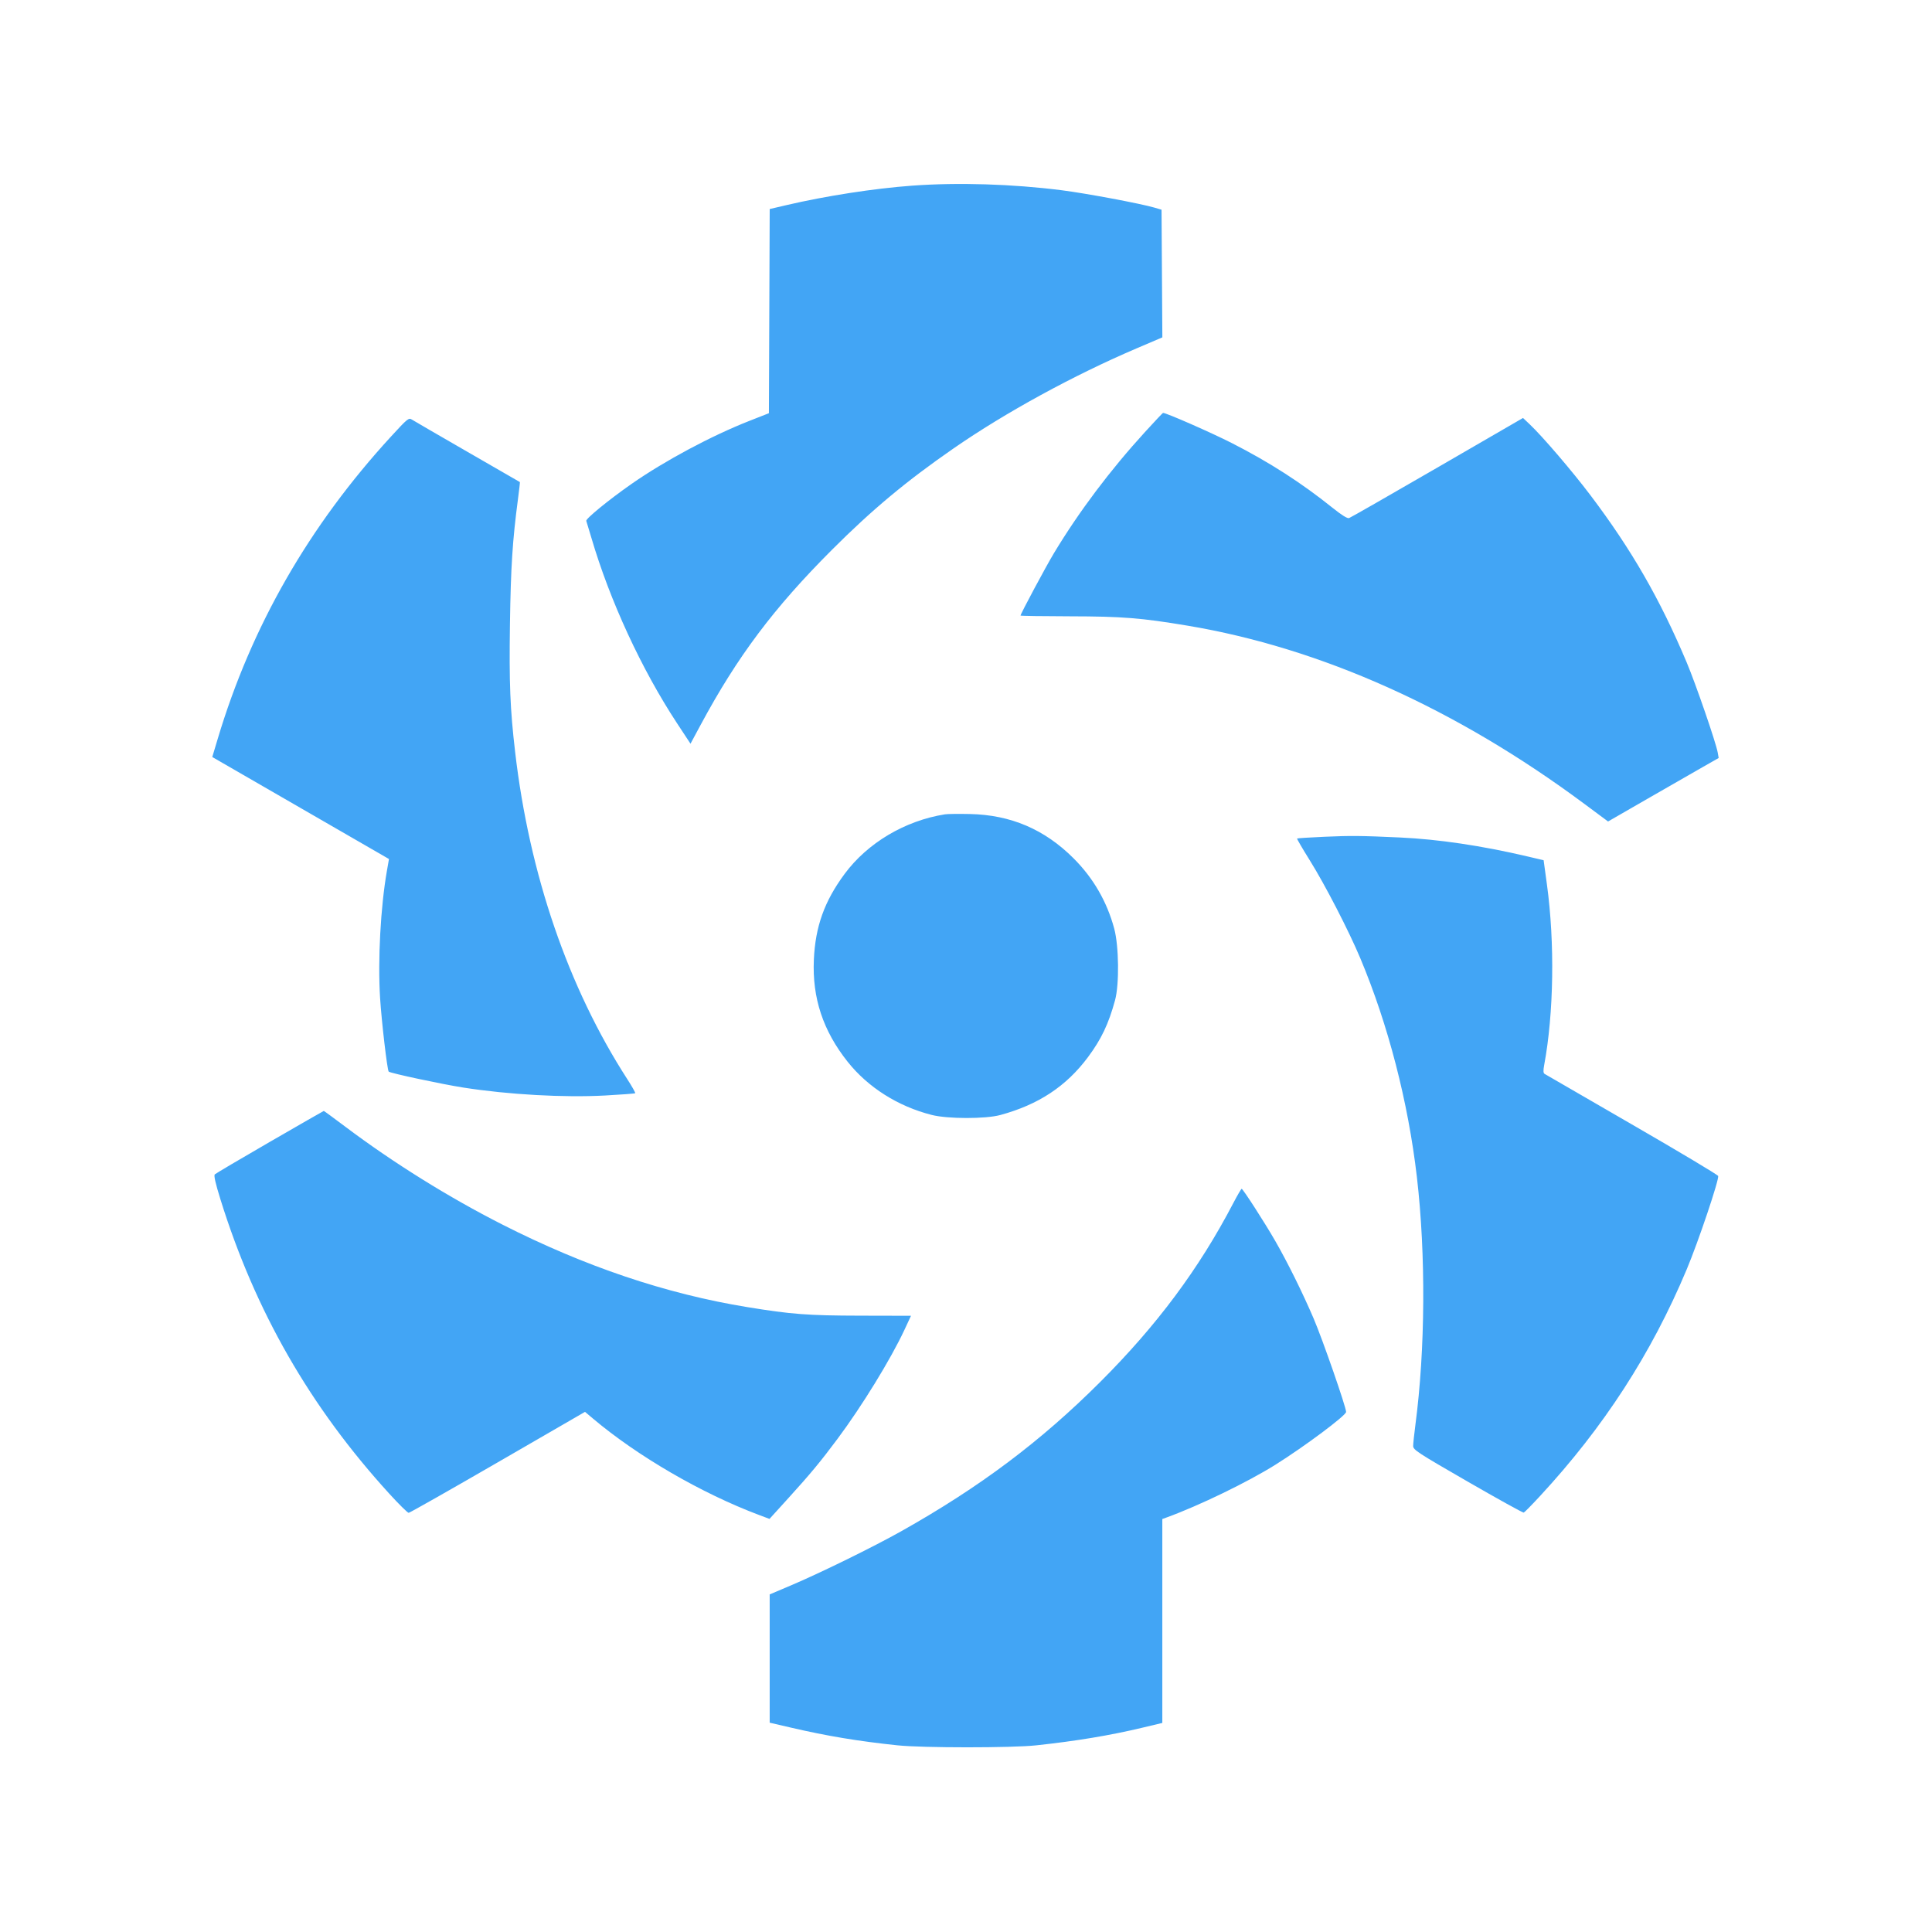
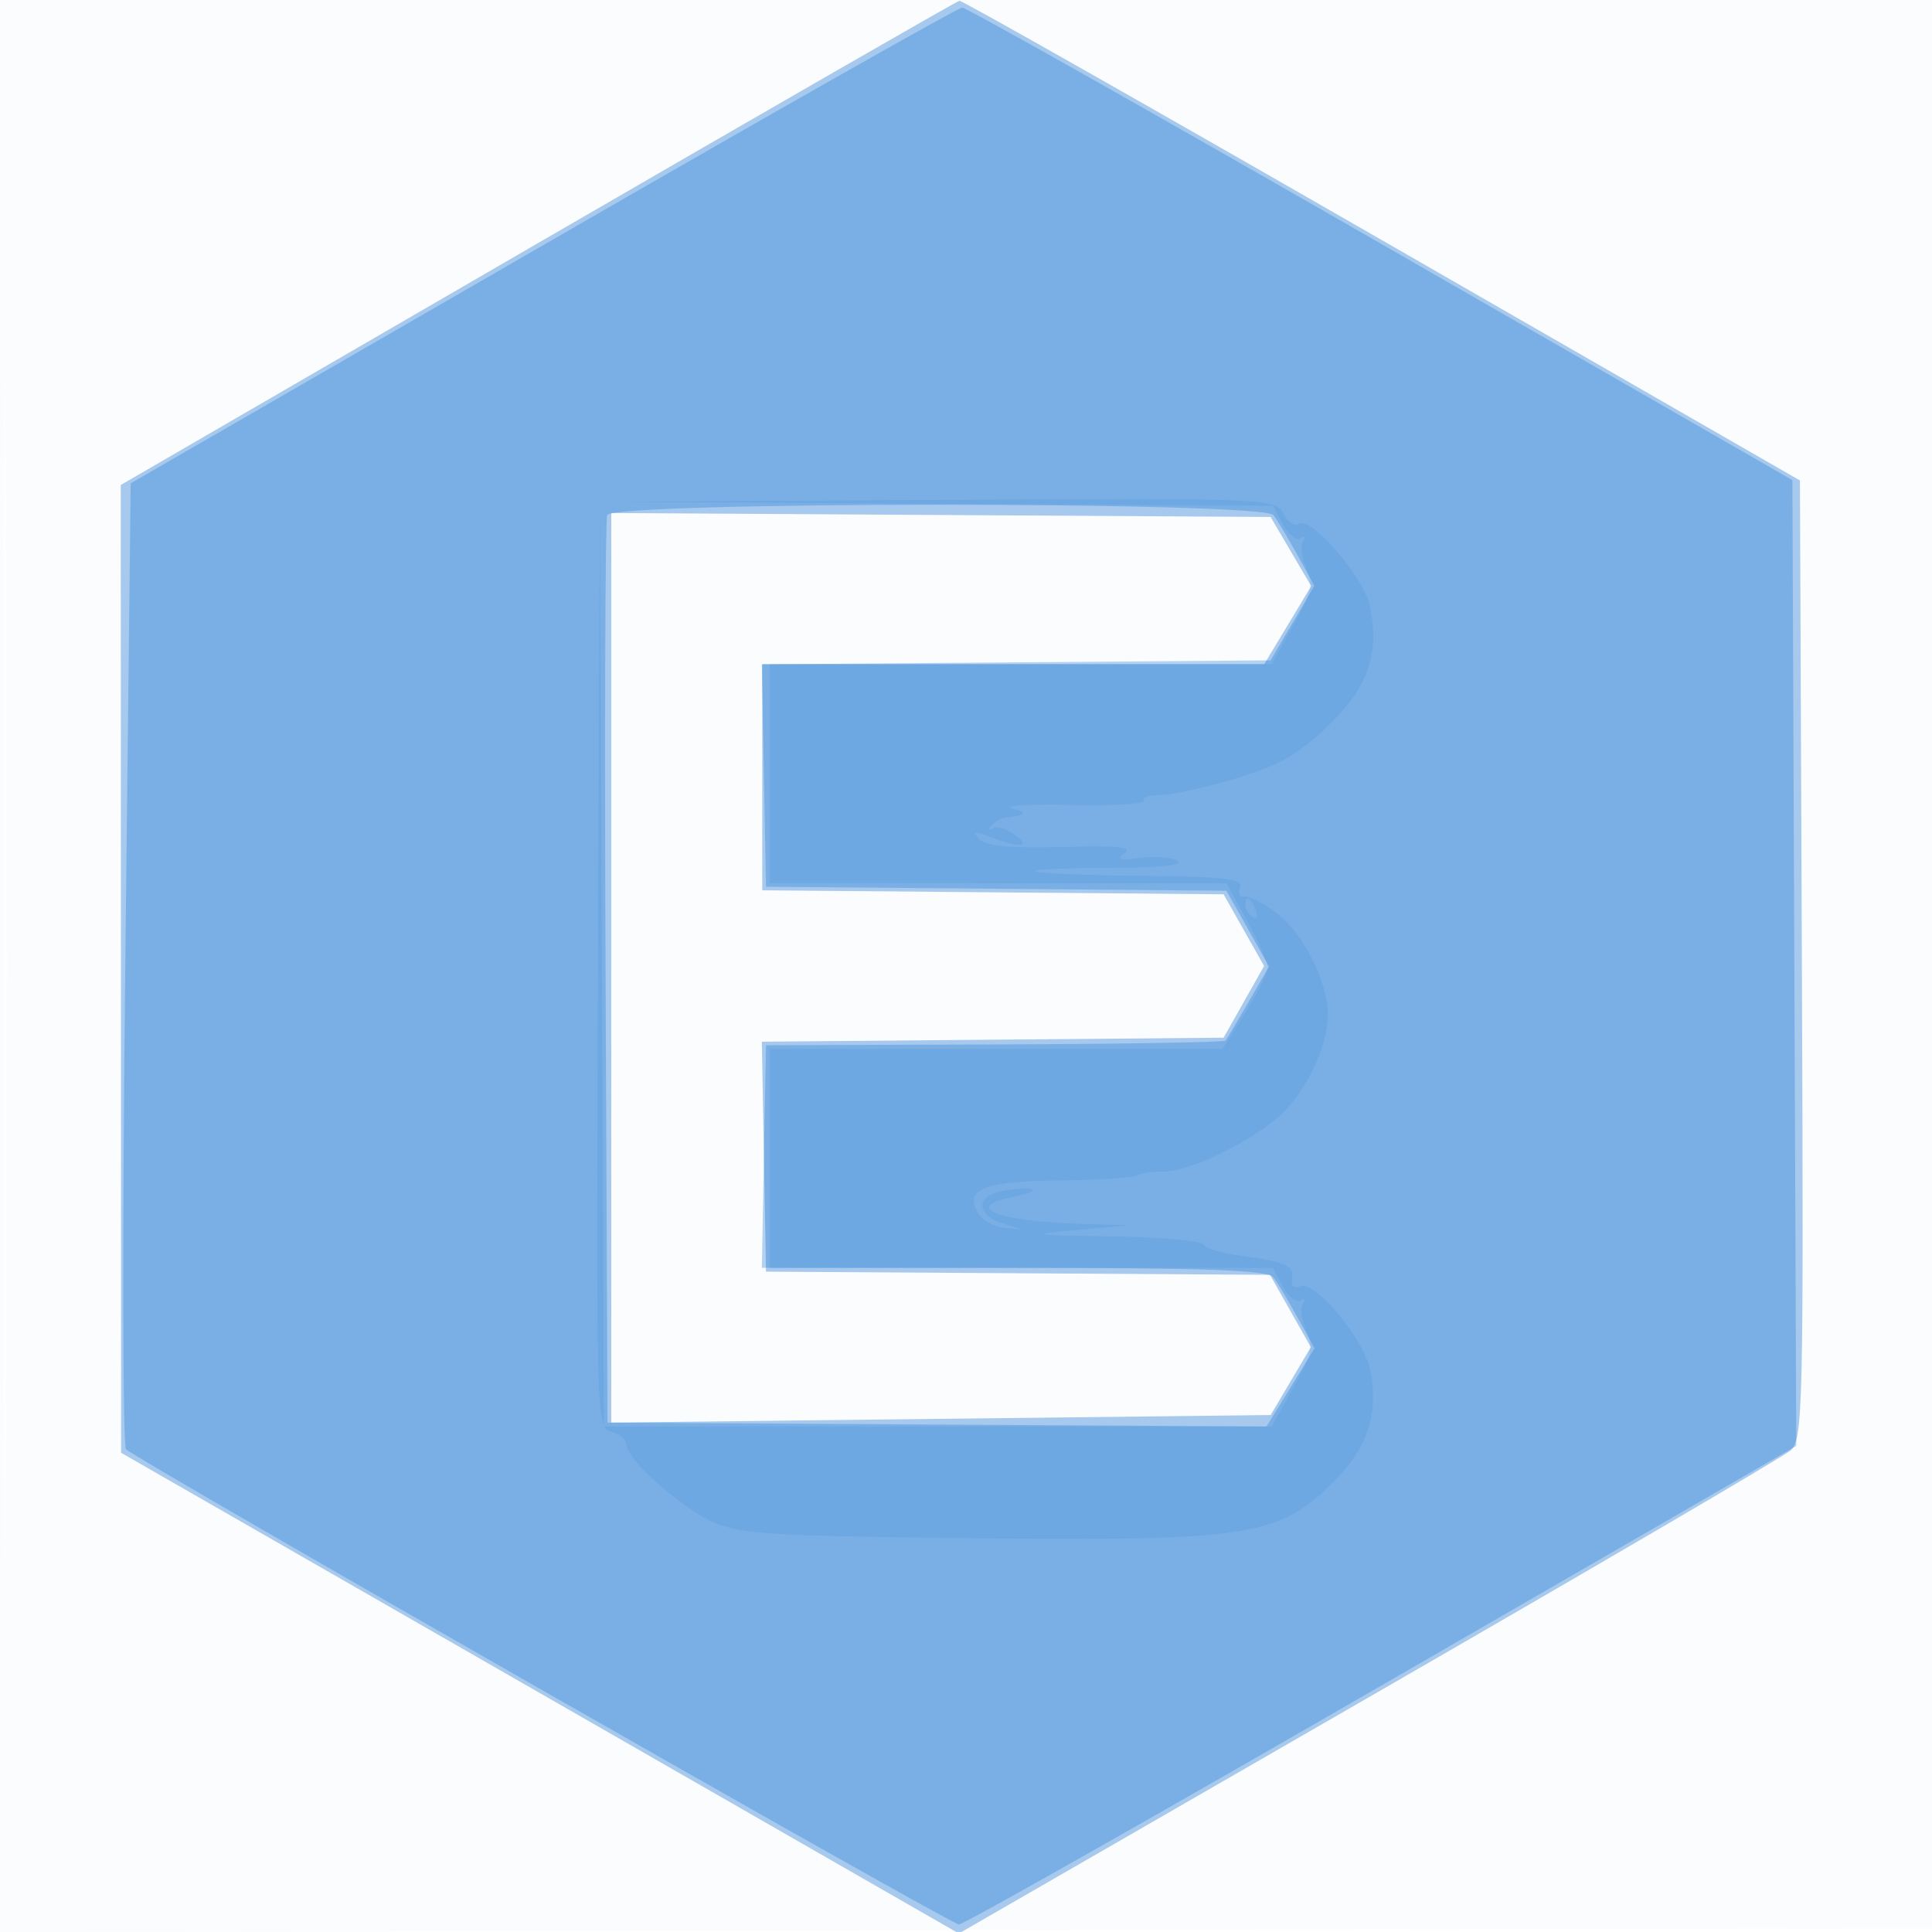
- <svg xmlns="http://www.w3.org/2000/svg" width="1240" height="1240">
-   <path d="M585.5 119.157c-24.392 1.775-55.454 6.582-80.743 12.495l-10.743 2.512-.257 65.522-.257 65.523-12.5 4.911c-24.453 9.608-54.301 25.574-75.692 40.488-14.402 10.041-29.52 22.393-29.025 23.713.243.648 1.692 5.443 3.22 10.655 11.868 40.48 32.267 84.639 55.173 119.442l8.503 12.917 6.683-12.417c23.502-43.672 46.807-74.722 84.066-112.002 25.738-25.754 47.825-44.173 78.072-65.109 33.386-23.108 77-46.934 117.761-64.332l16.261-6.94-.261-40.974-.261-40.973-4.5-1.319c-8.958-2.625-43.862-9.169-59.5-11.155-31.749-4.032-66.513-5.102-96-2.957M734.906 277.25c-22.472 24.627-42.334 51.05-58.443 77.75-5.099 8.45-21.464 39.014-21.462 40.083 0 .229 14.287.445 31.75.479 33.627.065 45.612 1.017 75.303 5.978 85.759 14.331 172.63 53.33 254.813 114.394l15.221 11.31 25.706-14.808c14.138-8.144 30.112-17.312 35.497-20.372l9.79-5.564-.61-3.5c-1.096-6.29-14.149-44.185-19.977-58-17.139-40.622-35.248-72.077-61.599-107-11.686-15.488-30.818-37.844-39.039-45.62l-4.356-4.119-55 31.858c-30.25 17.522-55.747 32.106-56.66 32.408-1.079.358-4.75-1.93-10.5-6.543-20.084-16.116-40.545-29.274-64.607-41.547C777.601 277.739 748.585 265 746.461 265c-.207 0-5.407 5.512-11.555 12.25m-483.911 2.889c-52.729 57.452-89.592 121.745-111.254 194.044l-3.501 11.683 56.707 32.735 56.706 32.734-1.326 7.583c-4.069 23.272-5.894 57.248-4.381 81.582.926 14.898 4.591 46.254 5.526 47.28.898.986 34.289 8.122 48.028 10.264 28.958 4.515 64.488 6.499 90.867 5.074 10.377-.56 19.07-1.222 19.319-1.471.248-.248-2.035-4.306-5.074-9.017-37.96-58.843-62.879-131.564-72.005-210.13-3.219-27.711-3.869-43.866-3.307-82.149.534-36.338 1.631-53.441 5.12-79.832.798-6.039 1.368-11.04 1.266-11.112-.102-.073-15.261-8.815-33.686-19.427-18.425-10.613-34.464-19.919-35.642-20.682-2.027-1.312-2.739-.735-13.363 10.841M606.5 522.653c-25.669 4.073-49.712 18.357-64.437 38.283-12.956 17.531-18.769 33.768-19.713 55.064-1.087 24.502 5.901 45.6 21.676 65.452 13.091 16.473 32.315 28.634 53.974 34.141 10.222 2.599 34.507 2.629 44 .054 24.469-6.637 42.328-18.418 56.253-37.107 8.576-11.511 13.261-21.347 17.403-36.54 2.782-10.202 2.502-34.762-.523-46-4.654-17.286-13.403-32.422-26.057-45.076-18.639-18.639-40.322-27.911-66.576-28.47-7.15-.152-14.35-.062-16 .199m243.676 14.396c-9.529.421-17.487.928-17.685 1.126-.198.198 3.43 6.427 8.061 13.843 9.872 15.805 25.076 45.255 32.515 62.982 17.89 42.628 30.726 92.267 36.33 140.5 5.776 49.707 5.41 110.661-.955 158.936-.793 6.015-1.442 12.144-1.442 13.62 0 2.476 2.712 4.248 35.027 22.888 19.264 11.113 35.44 20.059 35.946 19.88.506-.178 5.205-4.957 10.444-10.619 40.968-44.285 71.417-91.321 94.113-145.385 7.518-17.906 21.003-57.989 20.208-60.062-.302-.785-25.229-15.681-55.393-33.103-30.165-17.421-55.37-32.011-56.011-32.422-.843-.54-.908-2.132-.233-5.74 6.158-32.924 6.854-78.418 1.771-115.688l-2.141-15.695-10.616-2.49c-29.261-6.862-56.983-10.974-81.615-12.105-25.026-1.149-31.483-1.212-48.324-.466M173.193 732.877c-18.869 10.91-34.771 20.301-35.338 20.868-.708.708.416 5.685 3.59 15.893 22.372 71.955 57.534 133.26 108.468 189.112 6.144 6.737 11.715 12.235 12.379 12.217.665-.019 26.402-14.607 57.195-32.419l55.987-32.386 5.013 4.231c28.719 24.239 69.849 48.122 106.705 61.961l6.691 2.512 11.972-13.183c14.282-15.727 20.74-23.512 31.675-38.183 15.78-21.171 34.174-51.134 42.972-70l4.197-9-32.6-.072c-33.662-.073-44.236-.877-72.599-5.517-52.086-8.52-104.017-26.026-157-52.926-34.47-17.5-69.941-39.589-100.682-62.699-7.525-5.657-13.825-10.277-14-10.266-.175.011-15.756 8.946-34.625 19.857M791.52 772.25c-22.058 42.207-48.977 78.371-85.449 114.795-38.124 38.072-77.236 67.416-127.546 95.69-17.969 10.099-51.743 26.686-70.775 34.76l-13.75 5.834v82.327l13.75 3.194c23.233 5.395 43.059 8.689 68.25 11.336 16.09 1.691 73.361 1.705 89 .021 25.772-2.774 47.439-6.375 68.25-11.344l12.75-3.045V974.95l2.75-1.001c20.982-7.643 52.157-22.755 69.847-33.859 18.882-11.852 45.274-31.559 45.357-33.868.102-2.831-15.119-46.644-20.841-59.99-7.171-16.726-16.651-35.878-24.655-49.808-6.712-11.68-20.708-33.401-21.531-33.415-.315-.005-2.748 4.154-5.407 9.241" fill="#42a5f5" fill-rule="evenodd" />
+ <svg xmlns="http://www.w3.org/2000/svg" width="256" height="256">
+   <path fill-opacity=".016" d="M0 128.004v128.004l128.25-.254 128.25-.254.254-127.75L257.008 0H0v128.004m.485.496c0 70.4.119 99.053.265 63.672.146-35.38.146-92.98 0-128C.604 29.153.485 58.1.485 128.5" fill="#1976D2" fill-rule="evenodd" />
+   <path fill-opacity=".378" d="M71.25 32.234L16 64.266l.022 64.117.021 64.117 55.506 31.849 55.505 31.848 54.223-31.246c29.823-17.185 55.014-31.927 55.98-32.76 1.648-1.419 1.742-5.493 1.5-65.02l-.257-63.506-55.368-31.832c-30.453-17.508-55.653-31.787-56-31.732-.348.056-25.494 14.516-55.882 32.133M81 128.239l-.001 60.261 43.685-.5 43.685-.5 2.663-4.5 2.662-4.5-2.705-4.789-2.705-4.789-33.392-.211-33.392-.211-.276-15.236-.276-15.235 30.593-.265 30.593-.264 2.683-4.75L167.5 128l-2.683-4.75-2.683-4.75-30.567-.264-30.567-.265V88h66.518l3.113-5.169 3.112-5.169-2.691-4.581-2.692-4.581-43.68-.261-43.68-.26v60.26" fill="#1976D2" fill-rule="evenodd" />
+   <path fill-opacity=".314" d="M71.908 32.526L17.316 64.042l-.712 63.625c-.392 34.993-.35 63.957.092 64.363C18.461 193.649 125.989 255 127.062 255c.634 0 25.858-14.266 56.053-31.702l54.9-31.702-.258-63.99-.257-63.99-54.499-31.308c-29.975-17.219-54.95-31.306-55.5-31.303-.551.003-25.567 14.188-55.593 31.521m8.551 35.724c-.263.688-.361 28.025-.218 60.75l.259 59.5 43.658.26 43.658.261 3.184-5.175 3.184-5.175-2.244-4.085c-1.235-2.247-2.681-4.648-3.215-5.336-.741-.956-8.835-1.25-34.374-1.25h-33.404l.276-14.75.277-14.75 30.273-.107c16.651-.059 30.423-.284 30.604-.5.182-.216 1.555-2.516 3.053-5.11l2.722-4.718-2.821-5.018-2.821-5.019-30.505-.264-30.505-.264-.277-14.737-.276-14.736 33.707-.264 33.707-.263 2.899-4.936 2.9-4.935-2.232-4.065c-1.228-2.235-2.669-4.626-3.203-5.314-1.413-1.821-87.569-1.821-88.266 0" fill="#1976D2" fill-rule="evenodd" />
+   <path fill-opacity=".122" d="M124.587 66.75l44.086.271 1.314 2.455c.723 1.351 1.766 2.177 2.318 1.835.552-.341.704-.134.337.46-.367.593-.16 2.192.46 3.553.958 2.102.696 3.24-1.738 7.574l-2.864 5.1-33.25.001L102 88v29l30.25.014 30.25.015 2.75 4.986c1.512 2.742 2.741 5.548 2.731 6.236-.01.687-1.361 3.386-3.002 5.999l-2.983 4.75H102v29h66.662l1.32 2.466c.726 1.356 1.771 2.187 2.323 1.845.552-.341.704-.134.337.46-.367.593-.16 2.192.46 3.553.958 2.102.696 3.24-1.738 7.574l-2.864 5.1-44.242.001-44.243.001-.265-61.25-.266-61.25-.242 61.344c-.239 60.605-.218 61.35 1.758 61.866 1.1.288 2 1.054 2 1.704 0 1.921 7.183 8.346 11.5 10.285 3.508 1.577 7.75 1.838 34.5 2.123 36.328.388 40.488-.258 47.626-7.396 4.577-4.576 6.057-8.972 4.971-14.763-.77-4.101-7.281-11.998-9.265-11.237-.911.35-1.309-.033-1.122-1.078.301-1.682-.876-2.163-7.466-3.052-2.066-.279-4.005-.91-4.309-1.402-.304-.492-5.814-.973-12.244-1.071-10.703-.161-11.099-.231-4.691-.823l7-.647-6.125-.176c-11.112-.321-15.989-2.204-9.215-3.559 4.107-.821 3.331-1.532-.96-.879-3.941.6-4.059 3.264-.195 4.419l2.495.745-2.398-.201c-1.319-.111-2.884-.977-3.477-1.924-1.987-3.169.726-4.27 10.767-4.372 5.111-.051 9.701-.338 10.2-.637.5-.299 2.112-.538 3.584-.531 3.262.015 10.864-3.559 15.035-7.069 3.597-3.027 6.745-9.406 6.745-13.669 0-4.46-3.339-10.988-6.983-13.651-1.768-1.292-3.665-2.218-4.216-2.058-.551.16-.754-.357-.45-1.15.463-1.206-1.664-1.464-13.089-1.586-7.503-.08-13.847-.35-14.097-.6s4.233-.462 9.962-.47c6.524-.01 9.888-.35 9.003-.911-.778-.492-3.028-.673-5-.402-2.782.383-3.25.246-2.086-.613 1.125-.83-.925-1.038-8.199-.833-6.985.197-10.063-.093-11-1.039-1.073-1.083-.808-1.127 1.514-.25 3.941 1.488 5.424 1.324 3.137-.348-1.061-.777-2.385-1.154-2.941-.84-.564.319-.643.169-.178-.339.459-.5 1.246-.966 1.75-1.035 2.984-.407 3.169-.643.985-1.254-1.338-.373 2.158-.583 7.768-.466 5.61.117 9.987-.133 9.726-.555-.261-.422.754-.767 2.254-.767s6.002-.994 10.004-2.21c5.766-1.751 8.287-3.187 12.144-6.916 5.278-5.105 6.794-9.355 5.601-15.714-.722-3.845-7.775-12.1-9.453-11.062-.556.344-1.5-.288-2.097-1.403-1.068-1.996-1.782-2.024-45.3-1.789l-44.215.24 44.087.271M165 119.941c0 .518.445 1.216.989 1.552.566.35.734-.051.393-.941-.665-1.732-1.382-2.049-1.382-.611" fill="#1976D2" fill-rule="evenodd" />
</svg>
